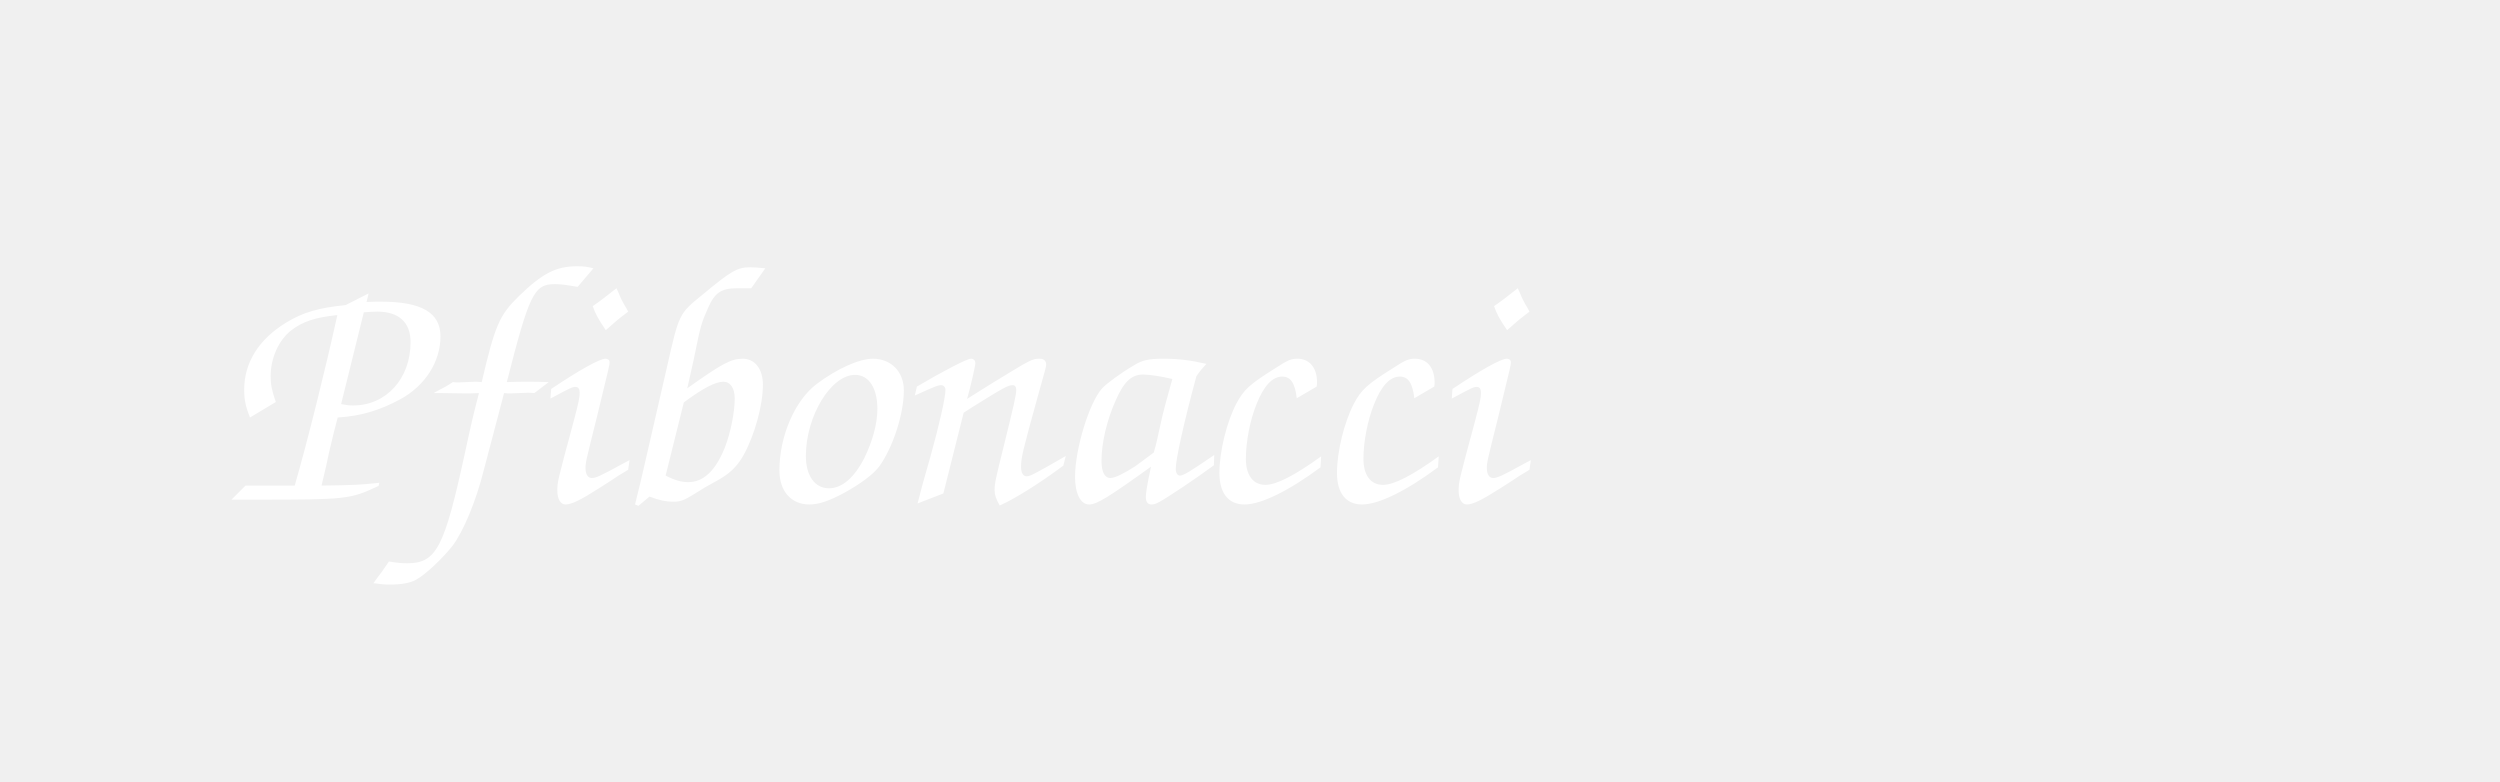
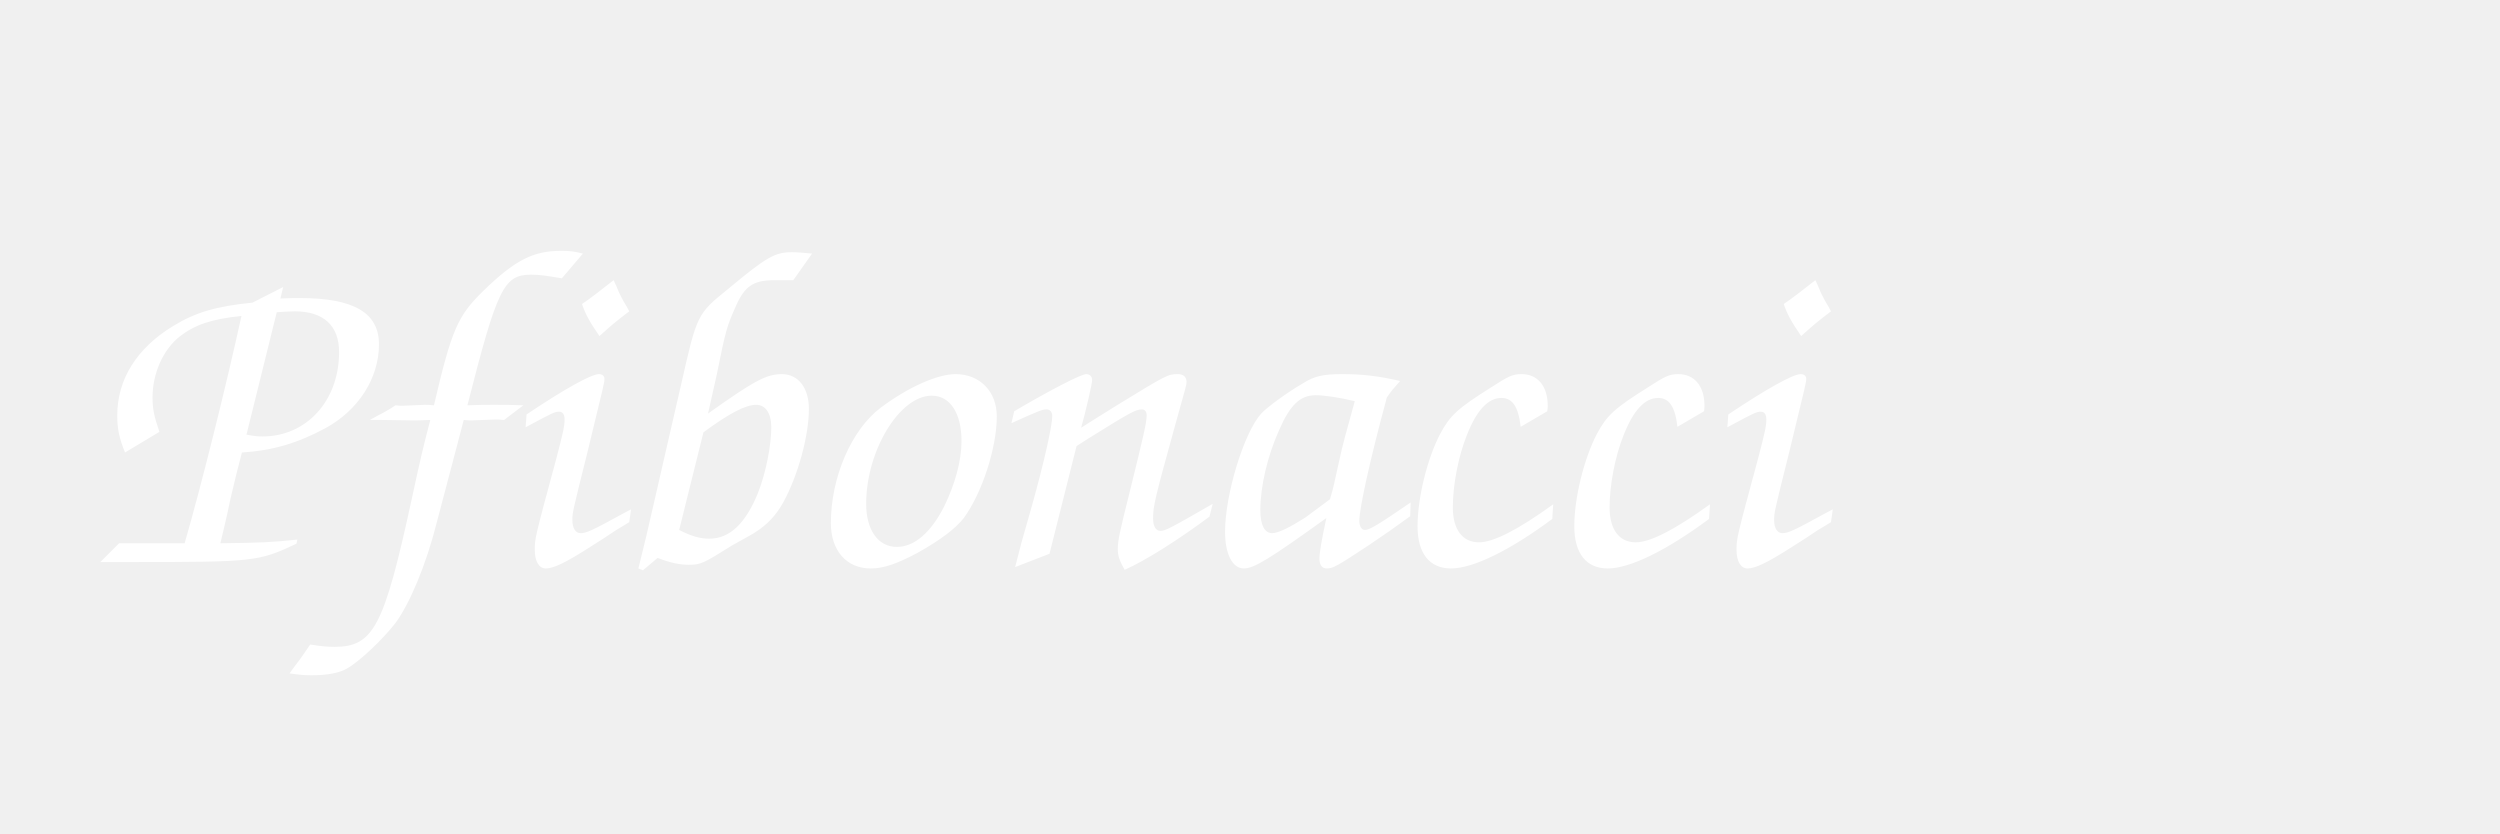
- <svg xmlns="http://www.w3.org/2000/svg" width="1600" height="500" viewBox="0 0 1600 500">
+ <svg xmlns="http://www.w3.org/2000/svg" width="1200" height="400" viewBox="100 50 1200 400">
  <text x="140" y="320" font-family="'Brittany Signature','Brush Script MT','Segoe Script','Snell Roundhand',cursive" font-size="220" fill="#FFFFFF">
  Pfibonacci
</text>
</svg>
